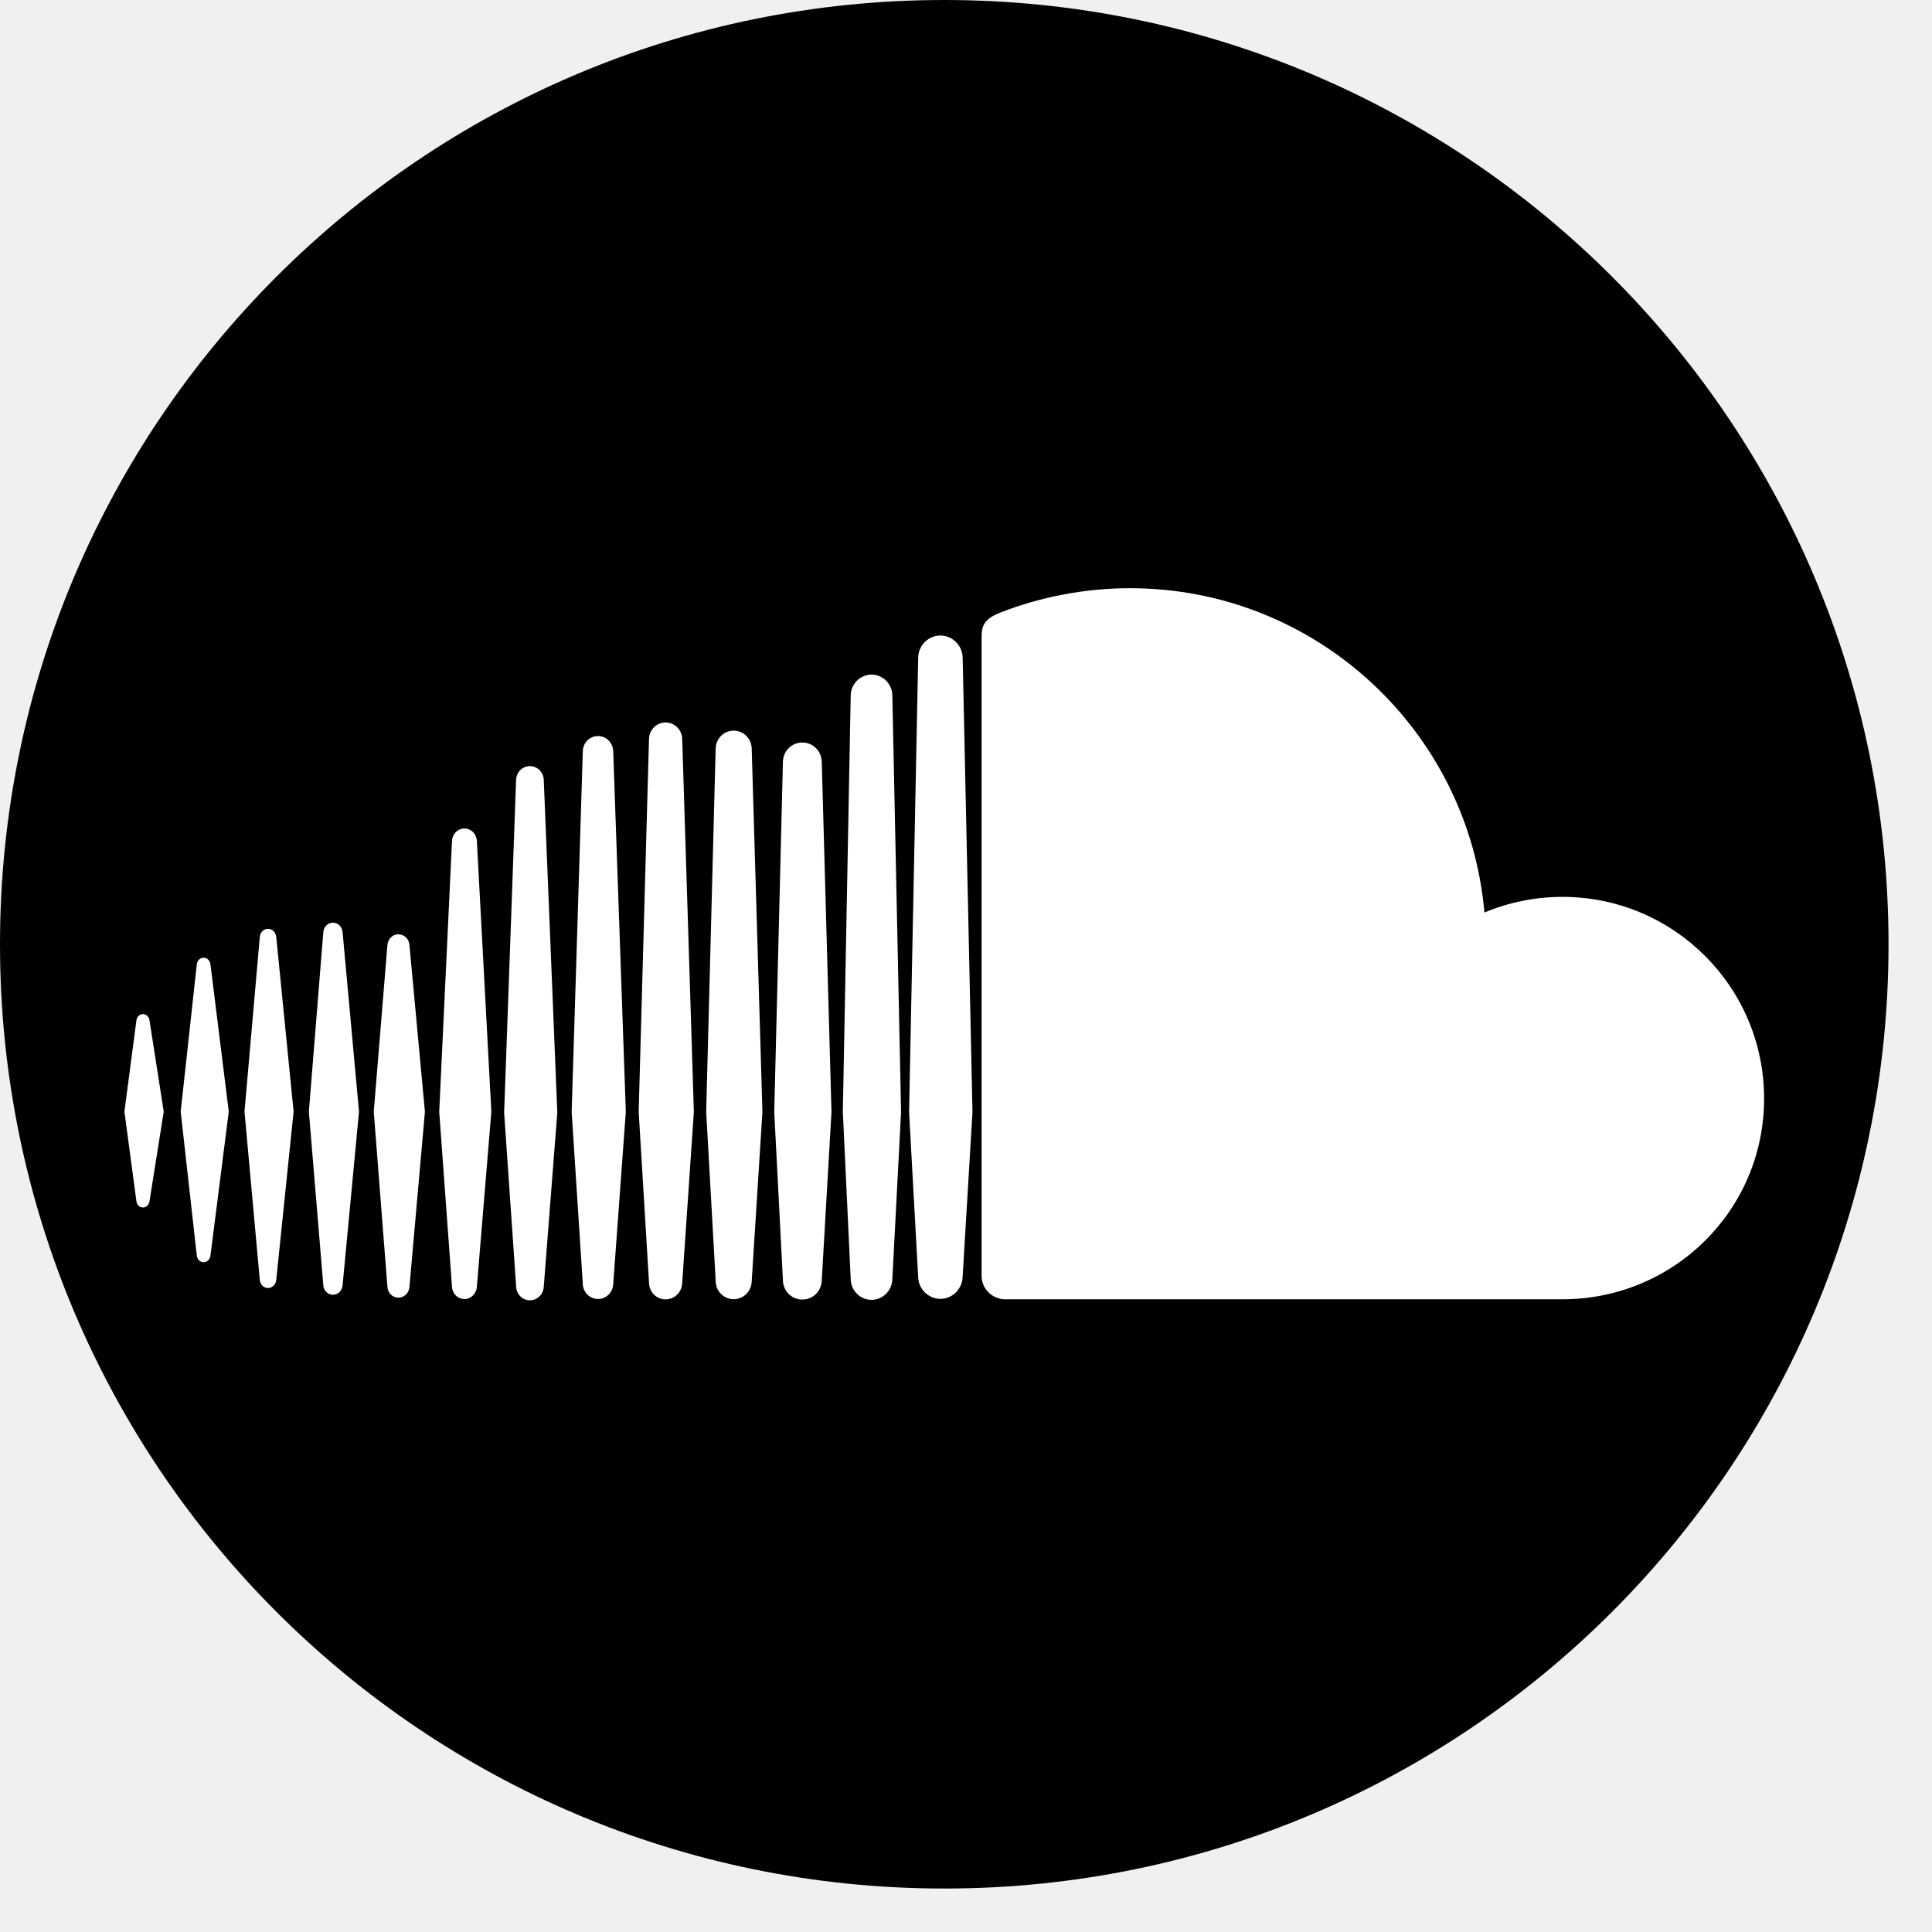
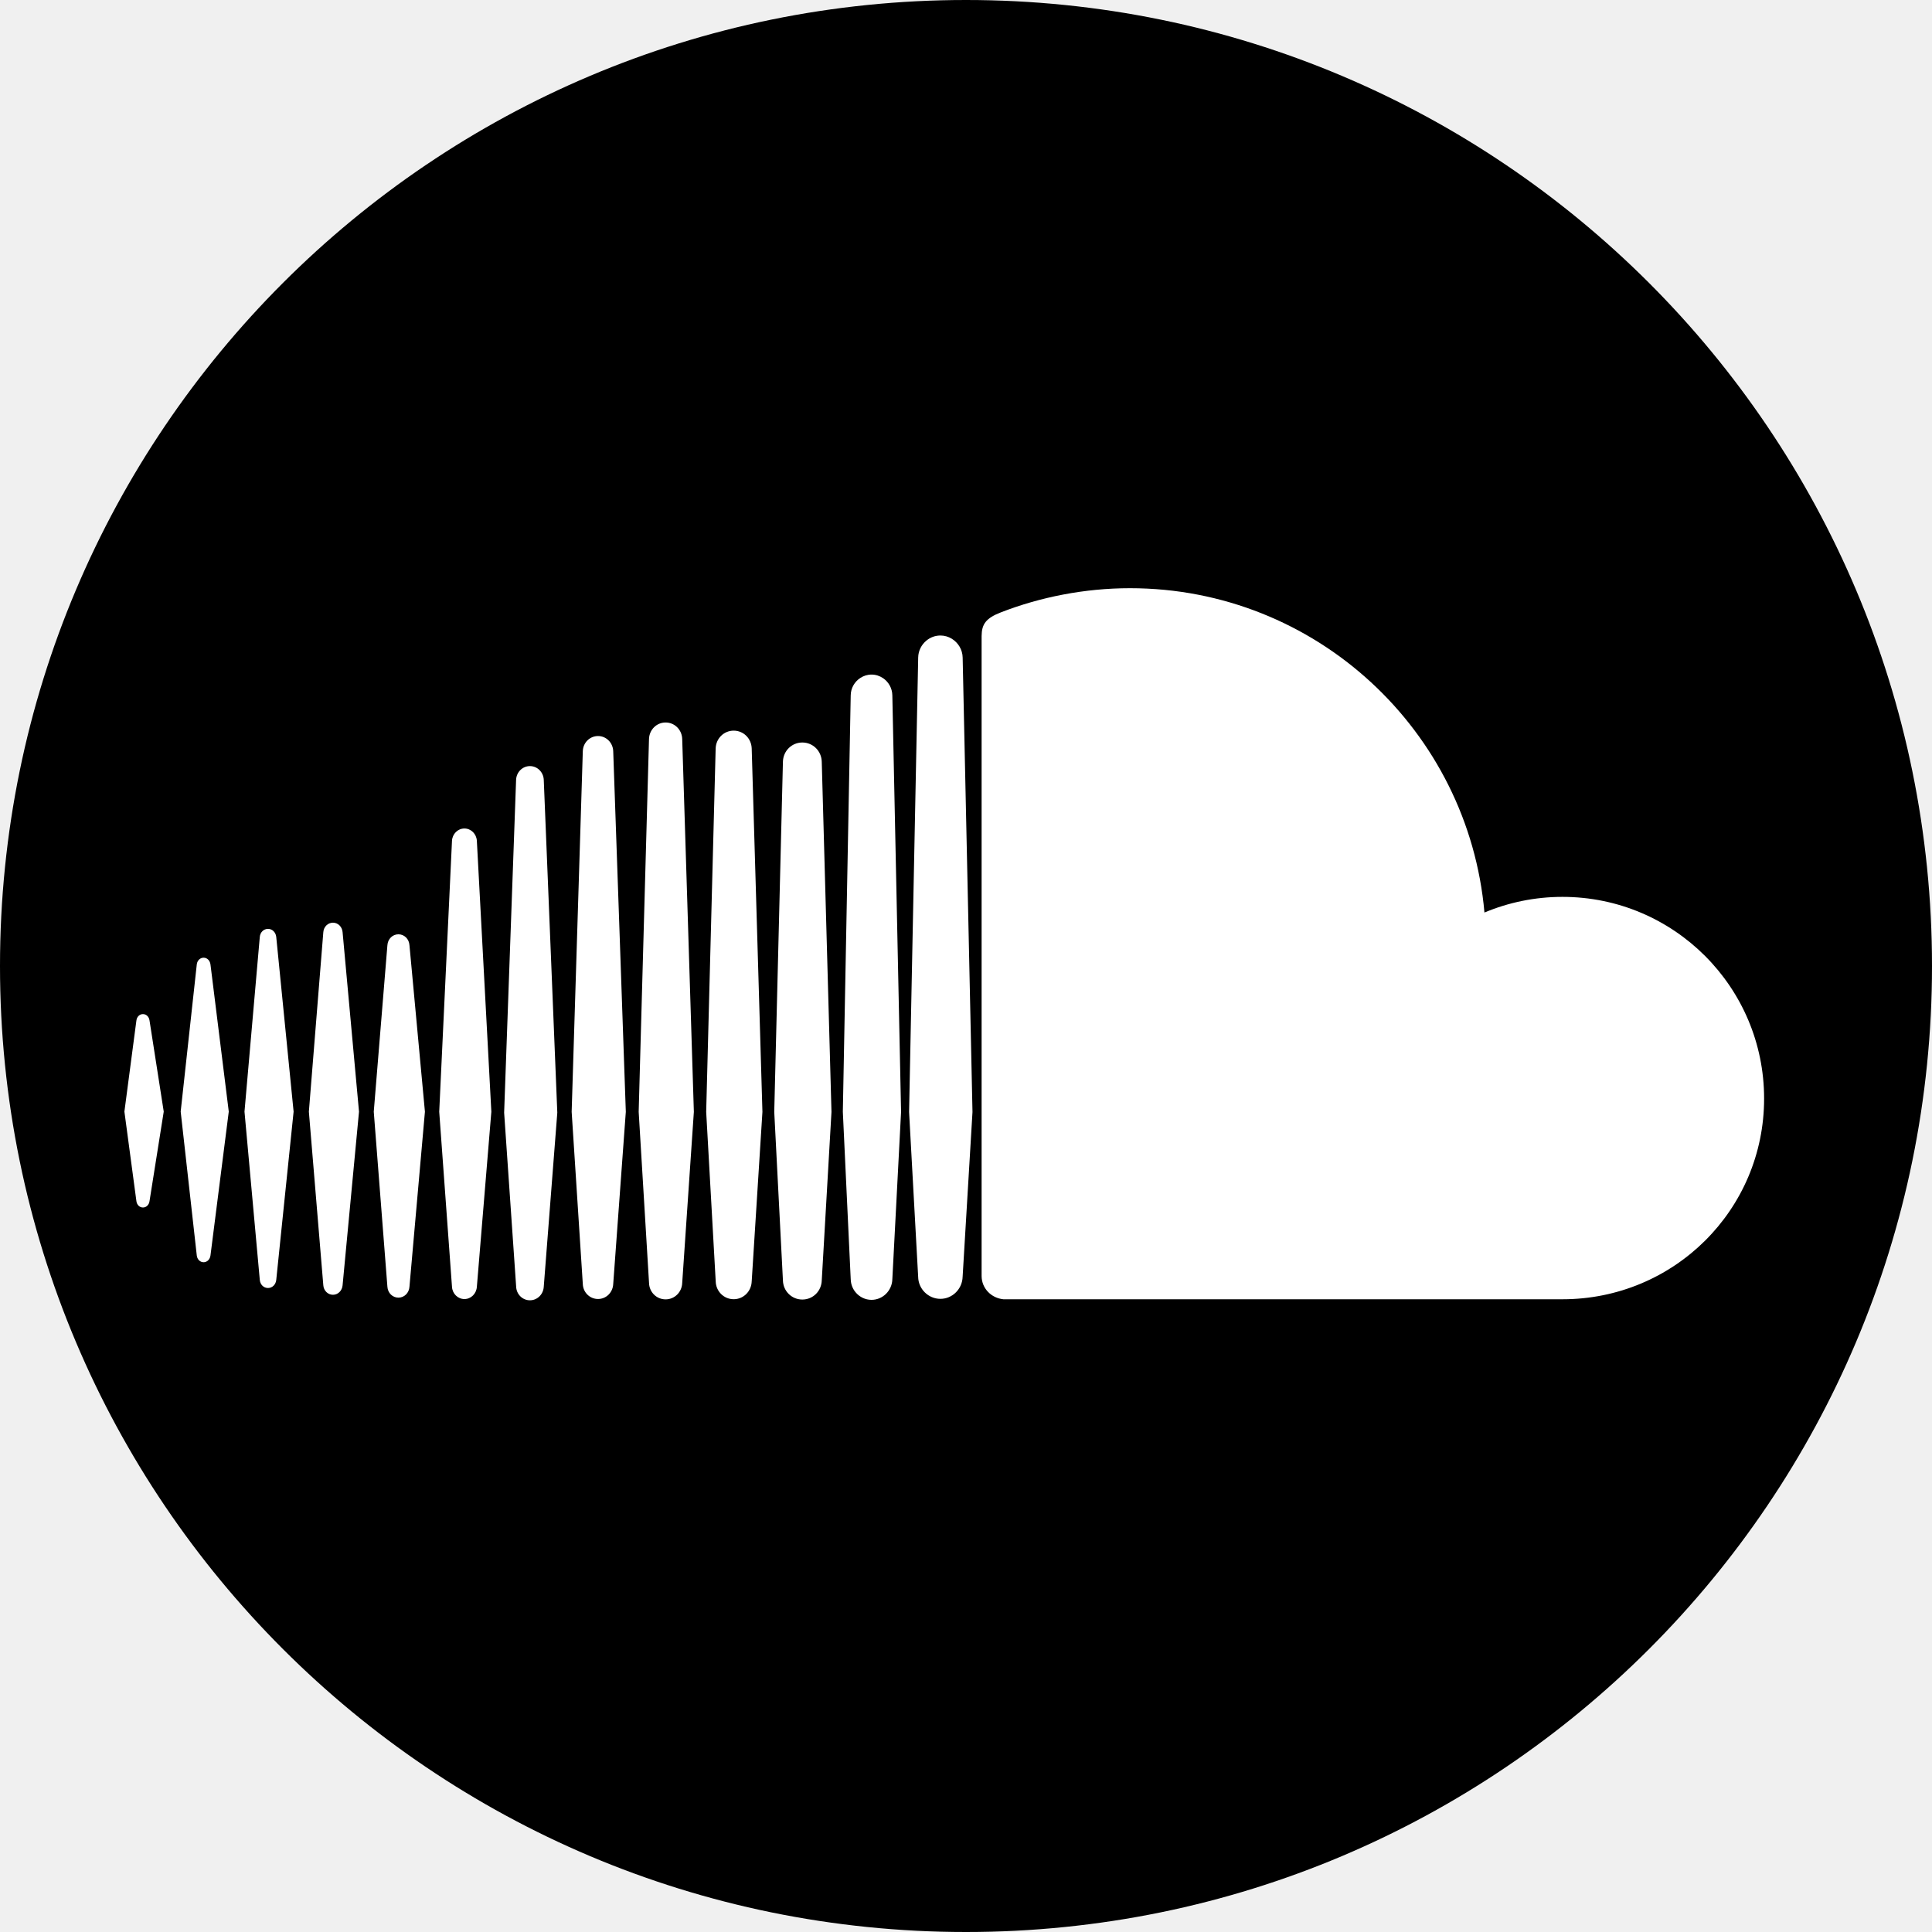
- <svg xmlns="http://www.w3.org/2000/svg" version="1.1" width="100%" height="100%" viewBox="0 0 100 100" id="Capa_1" xml:space="preserve">
+ <svg xmlns="http://www.w3.org/2000/svg" version="1.1" width="100%" height="100%" viewBox="0 0 100 100" id="soundcloud_btn">
  <defs id="defs" />
-   <path d="M 48.875,0 C 21.883,0 0,21.882 0,48.875 0,75.868 21.883,97.75 48.875,97.75 75.867,97.75 97.75,75.868 97.75,48.875 97.75,21.882 75.867,0 48.875,0 z" id="bg" />
-   <path d="m 80.872,67.25 c 0,0 -28.909,0.003 -28.937,0 -0.625,-0.062 -1.121,-0.559 -1.127,-1.198 0,0 0,-33.131 0,-33.132 0.006,-0.609 0.215,-0.922 1.004,-1.227 2.025,-0.785 4.322,-1.248 6.676,-1.248 9.627,0 17.515,7.38 18.347,16.787 1.242,-0.52 2.606,-0.81 4.037,-0.81 5.767,0 10.438,4.674 10.438,10.439 0.001,5.765 -4.671,10.389 -10.438,10.389 z M 49.825,66.092 V 66.09 66.082 c -0.013,0.631 -0.525,1.146 -1.15,1.146 -0.627,0 -1.143,-0.515 -1.151,-1.138 l -0.232,-4.209 -0.238,-4.325 0.469,-23.397 0.002,-0.118 c 0.004,-0.356 0.17,-0.674 0.427,-0.885 0.197,-0.164 0.45,-0.262 0.725,-0.262 0.214,0 0.414,0.061 0.585,0.165 0.33,0.201 0.559,0.565 0.565,0.98 l 0.509,23.518 -0.511,8.535 z m -3.593,-0.738 -0.045,0.854 c -0.005,0.295 -0.13,0.563 -0.324,0.758 -0.195,0.193 -0.461,0.314 -0.753,0.314 -0.329,0 -0.625,-0.152 -0.824,-0.39 -0.146,-0.176 -0.239,-0.399 -0.25,-0.641 -0.002,-0.012 -0.003,-0.023 -0.003,-0.037 0,0 -0.408,-8.654 -0.408,-8.667 l 0.404,-21.352 0.004,-0.203 c 0.005,-0.377 0.202,-0.708 0.497,-0.899 0.167,-0.11 0.365,-0.175 0.58,-0.175 0.218,0 0.424,0.068 0.595,0.184 0.285,0.193 0.476,0.519 0.482,0.889 l 0.452,21.562 -0.407,7.803 z m -3.698,0.916 v -0.006 c -0.011,0.561 -0.453,1 -1.005,1 -0.551,0 -0.994,-0.439 -1.005,-0.994 l -0.449,-8.719 0.449,-18.119 c 0.011,-0.561 0.454,-1 1.005,-1 0.552,0 0.994,0.44 1.005,1 l 0.503,18.121 -0.503,8.717 z m -3.626,0.055 v -0.007 c -0.014,0.519 -0.423,0.929 -0.932,0.929 -0.511,0 -0.92,-0.41 -0.931,-0.924 l -0.493,-8.773 0.49,-18.805 c 0.014,-0.52 0.423,-0.927 0.934,-0.927 0.509,0 0.918,0.406 0.932,0.925 l 0.555,18.807 -0.555,8.775 z m -3.597,0.077 c -0.014,0.478 -0.393,0.853 -0.859,0.853 -0.47,0 -0.846,-0.375 -0.858,-0.849 l -0.536,-8.858 0.534,-19.297 c 0.015,-0.479 0.391,-0.855 0.86,-0.855 0.467,0 0.846,0.375 0.859,0.855 l 0.603,19.298 -0.603,8.853 z m -3.571,0.06 v -0.005 c -0.018,0.438 -0.362,0.779 -0.786,0.779 -0.427,0 -0.773,-0.342 -0.788,-0.775 l -0.577,-8.914 c 0,0 0.577,-18.667 0.577,-18.669 0.015,-0.438 0.361,-0.781 0.788,-0.781 0.424,0 0.769,0.343 0.786,0.781 l 0.652,18.669 -0.652,8.915 z M 28.145,66.6 v -0.005 c -0.018,0.398 -0.333,0.708 -0.716,0.708 -0.384,0 -0.698,-0.31 -0.713,-0.705 l -0.622,-9.007 c 0,0 0.619,-17.229 0.619,-17.23 0.018,-0.397 0.332,-0.708 0.716,-0.708 0.383,0 0.698,0.311 0.716,0.708 l 0.701,17.23 -0.701,9.009 z m -3.463,0.007 v -0.004 c -0.021,0.355 -0.302,0.636 -0.643,0.636 -0.344,0 -0.625,-0.28 -0.644,-0.634 l -0.661,-9.062 0.661,-14.024 c 0.019,-0.357 0.3,-0.636 0.644,-0.636 0.341,0 0.622,0.279 0.643,0.635 l 0.75,14.025 -0.75,9.064 z m -3.489,-0.003 c -0.021,0.318 -0.268,0.562 -0.57,0.562 -0.305,0 -0.551,-0.243 -0.571,-0.562 l -0.706,-9.063 0.706,-8.619 c 0.021,-0.321 0.267,-0.563 0.571,-0.563 0.303,0 0.549,0.242 0.57,0.56 l 0.801,8.623 -0.801,9.062 z m -3.461,-0.075 c -0.024,0.277 -0.238,0.488 -0.497,0.488 -0.264,0 -0.479,-0.211 -0.5,-0.488 l -0.748,-8.989 0.748,-9.292 c 0.021,-0.28 0.236,-0.49 0.5,-0.49 0.259,0 0.473,0.21 0.497,0.487 l 0.85,9.294 -0.85,8.99 z m -3.434,-0.277 c -0.026,0.241 -0.205,0.415 -0.426,0.415 -0.224,0 -0.402,-0.174 -0.425,-0.417 l -0.792,-8.712 c 0,0 0.792,-9.043 0.792,-9.044 0.022,-0.241 0.201,-0.416 0.425,-0.416 0.221,0 0.399,0.175 0.426,0.416 l 0.899,9.044 -0.899,8.714 z m -3.405,-1.261 c -0.03,0.2 -0.176,0.342 -0.354,0.342 -0.18,0 -0.328,-0.144 -0.353,-0.343 l -0.834,-7.454 0.834,-7.622 c 0.024,-0.199 0.173,-0.344 0.353,-0.344 0.179,0 0.324,0.141 0.354,0.344 l 0.948,7.622 -0.948,7.455 z M 7.739,62.171 C 7.712,62.364 7.573,62.5 7.399,62.5 7.224,62.5 7.084,62.364 7.06,62.169 L 6.439,57.536 7.06,52.823 c 0.023,-0.196 0.164,-0.333 0.339,-0.333 0.174,0 0.313,0.136 0.34,0.33 l 0.736,4.717 -0.736,4.634 z" id="cloud" style="fill:#ffffff" />
+   <circle cx="50" cy="50" r="50" id="bg" fill="#000000">
+   </circle>
+   <path d="m 80.872,67.25 c 0,0 -28.909,0.003 -28.937,0 -0.625,-0.062 -1.121,-0.559 -1.127,-1.198 0,0 0,-33.131 0,-33.132 0.006,-0.609 0.215,-0.922 1.004,-1.227 2.025,-0.785 4.322,-1.248 6.676,-1.248 9.627,0 17.515,7.38 18.347,16.787 1.242,-0.52 2.606,-0.81 4.037,-0.81 5.767,0 10.438,4.674 10.438,10.439 0.001,5.765 -4.671,10.389 -10.438,10.389 z M 49.825,66.092 V 66.09 66.082 c -0.013,0.631 -0.525,1.146 -1.15,1.146 -0.627,0 -1.143,-0.515 -1.151,-1.138 l -0.232,-4.209 -0.238,-4.325 0.469,-23.397 0.002,-0.118 c 0.004,-0.356 0.17,-0.674 0.427,-0.885 0.197,-0.164 0.45,-0.262 0.725,-0.262 0.214,0 0.414,0.061 0.585,0.165 0.33,0.201 0.559,0.565 0.565,0.98 l 0.509,23.518 -0.511,8.535 z m -3.593,-0.738 -0.045,0.854 c -0.005,0.295 -0.13,0.563 -0.324,0.758 -0.195,0.193 -0.461,0.314 -0.753,0.314 -0.329,0 -0.625,-0.152 -0.824,-0.39 -0.146,-0.176 -0.239,-0.399 -0.25,-0.641 -0.002,-0.012 -0.003,-0.023 -0.003,-0.037 0,0 -0.408,-8.654 -0.408,-8.667 l 0.404,-21.352 0.004,-0.203 c 0.005,-0.377 0.202,-0.708 0.497,-0.899 0.167,-0.11 0.365,-0.175 0.58,-0.175 0.218,0 0.424,0.068 0.595,0.184 0.285,0.193 0.476,0.519 0.482,0.889 l 0.452,21.562 -0.407,7.803 z m -3.698,0.916 v -0.006 c -0.011,0.561 -0.453,1 -1.005,1 -0.551,0 -0.994,-0.439 -1.005,-0.994 l -0.449,-8.719 0.449,-18.119 c 0.011,-0.561 0.454,-1 1.005,-1 0.552,0 0.994,0.44 1.005,1 l 0.503,18.121 -0.503,8.717 z m -3.626,0.055 v -0.007 c -0.014,0.519 -0.423,0.929 -0.932,0.929 -0.511,0 -0.92,-0.41 -0.931,-0.924 l -0.493,-8.773 0.49,-18.805 c 0.014,-0.52 0.423,-0.927 0.934,-0.927 0.509,0 0.918,0.406 0.932,0.925 l 0.555,18.807 -0.555,8.775 z m -3.597,0.077 c -0.014,0.478 -0.393,0.853 -0.859,0.853 -0.47,0 -0.846,-0.375 -0.858,-0.849 l -0.536,-8.858 0.534,-19.297 c 0.015,-0.479 0.391,-0.855 0.86,-0.855 0.467,0 0.846,0.375 0.859,0.855 l 0.603,19.298 -0.603,8.853 z m -3.571,0.06 v -0.005 c -0.018,0.438 -0.362,0.779 -0.786,0.779 -0.427,0 -0.773,-0.342 -0.788,-0.775 l -0.577,-8.914 c 0,0 0.577,-18.667 0.577,-18.669 0.015,-0.438 0.361,-0.781 0.788,-0.781 0.424,0 0.769,0.343 0.786,0.781 l 0.652,18.669 -0.652,8.915 z M 28.145,66.6 v -0.005 c -0.018,0.398 -0.333,0.708 -0.716,0.708 -0.384,0 -0.698,-0.31 -0.713,-0.705 l -0.622,-9.007 c 0,0 0.619,-17.229 0.619,-17.23 0.018,-0.397 0.332,-0.708 0.716,-0.708 0.383,0 0.698,0.311 0.716,0.708 l 0.701,17.23 -0.701,9.009 z m -3.463,0.007 v -0.004 c -0.021,0.355 -0.302,0.636 -0.643,0.636 -0.344,0 -0.625,-0.28 -0.644,-0.634 l -0.661,-9.062 0.661,-14.024 c 0.019,-0.357 0.3,-0.636 0.644,-0.636 0.341,0 0.622,0.279 0.643,0.635 l 0.75,14.025 -0.75,9.064 z m -3.489,-0.003 c -0.021,0.318 -0.268,0.562 -0.57,0.562 -0.305,0 -0.551,-0.243 -0.571,-0.562 l -0.706,-9.063 0.706,-8.619 c 0.021,-0.321 0.267,-0.563 0.571,-0.563 0.303,0 0.549,0.242 0.57,0.56 l 0.801,8.623 -0.801,9.062 z m -3.461,-0.075 c -0.024,0.277 -0.238,0.488 -0.497,0.488 -0.264,0 -0.479,-0.211 -0.5,-0.488 l -0.748,-8.989 0.748,-9.292 c 0.021,-0.28 0.236,-0.49 0.5,-0.49 0.259,0 0.473,0.21 0.497,0.487 l 0.85,9.294 -0.85,8.99 z m -3.434,-0.277 c -0.026,0.241 -0.205,0.415 -0.426,0.415 -0.224,0 -0.402,-0.174 -0.425,-0.417 l -0.792,-8.712 c 0,0 0.792,-9.043 0.792,-9.044 0.022,-0.241 0.201,-0.416 0.425,-0.416 0.221,0 0.399,0.175 0.426,0.416 l 0.899,9.044 -0.899,8.714 z m -3.405,-1.261 c -0.03,0.2 -0.176,0.342 -0.354,0.342 -0.18,0 -0.328,-0.144 -0.353,-0.343 l -0.834,-7.454 0.834,-7.622 c 0.024,-0.199 0.173,-0.344 0.353,-0.344 0.179,0 0.324,0.141 0.354,0.344 l 0.948,7.622 -0.948,7.455 z M 7.739,62.171 C 7.712,62.364 7.573,62.5 7.399,62.5 7.224,62.5 7.084,62.364 7.06,62.169 L 6.439,57.536 7.06,52.823 c 0.023,-0.196 0.164,-0.333 0.339,-0.333 0.174,0 0.313,0.136 0.34,0.33 l 0.736,4.717 -0.736,4.634 z" id="env" fill="#ffffff">
+     <set attributeName="fill" to="#ff0000" begin="btn.mouseover" end="btn.mouseout" />
+   </path>
+   <circle cx="50" cy="50" r="50" id="btn" fill="#ffffff" opacity="0">
+   </circle>
</svg>
